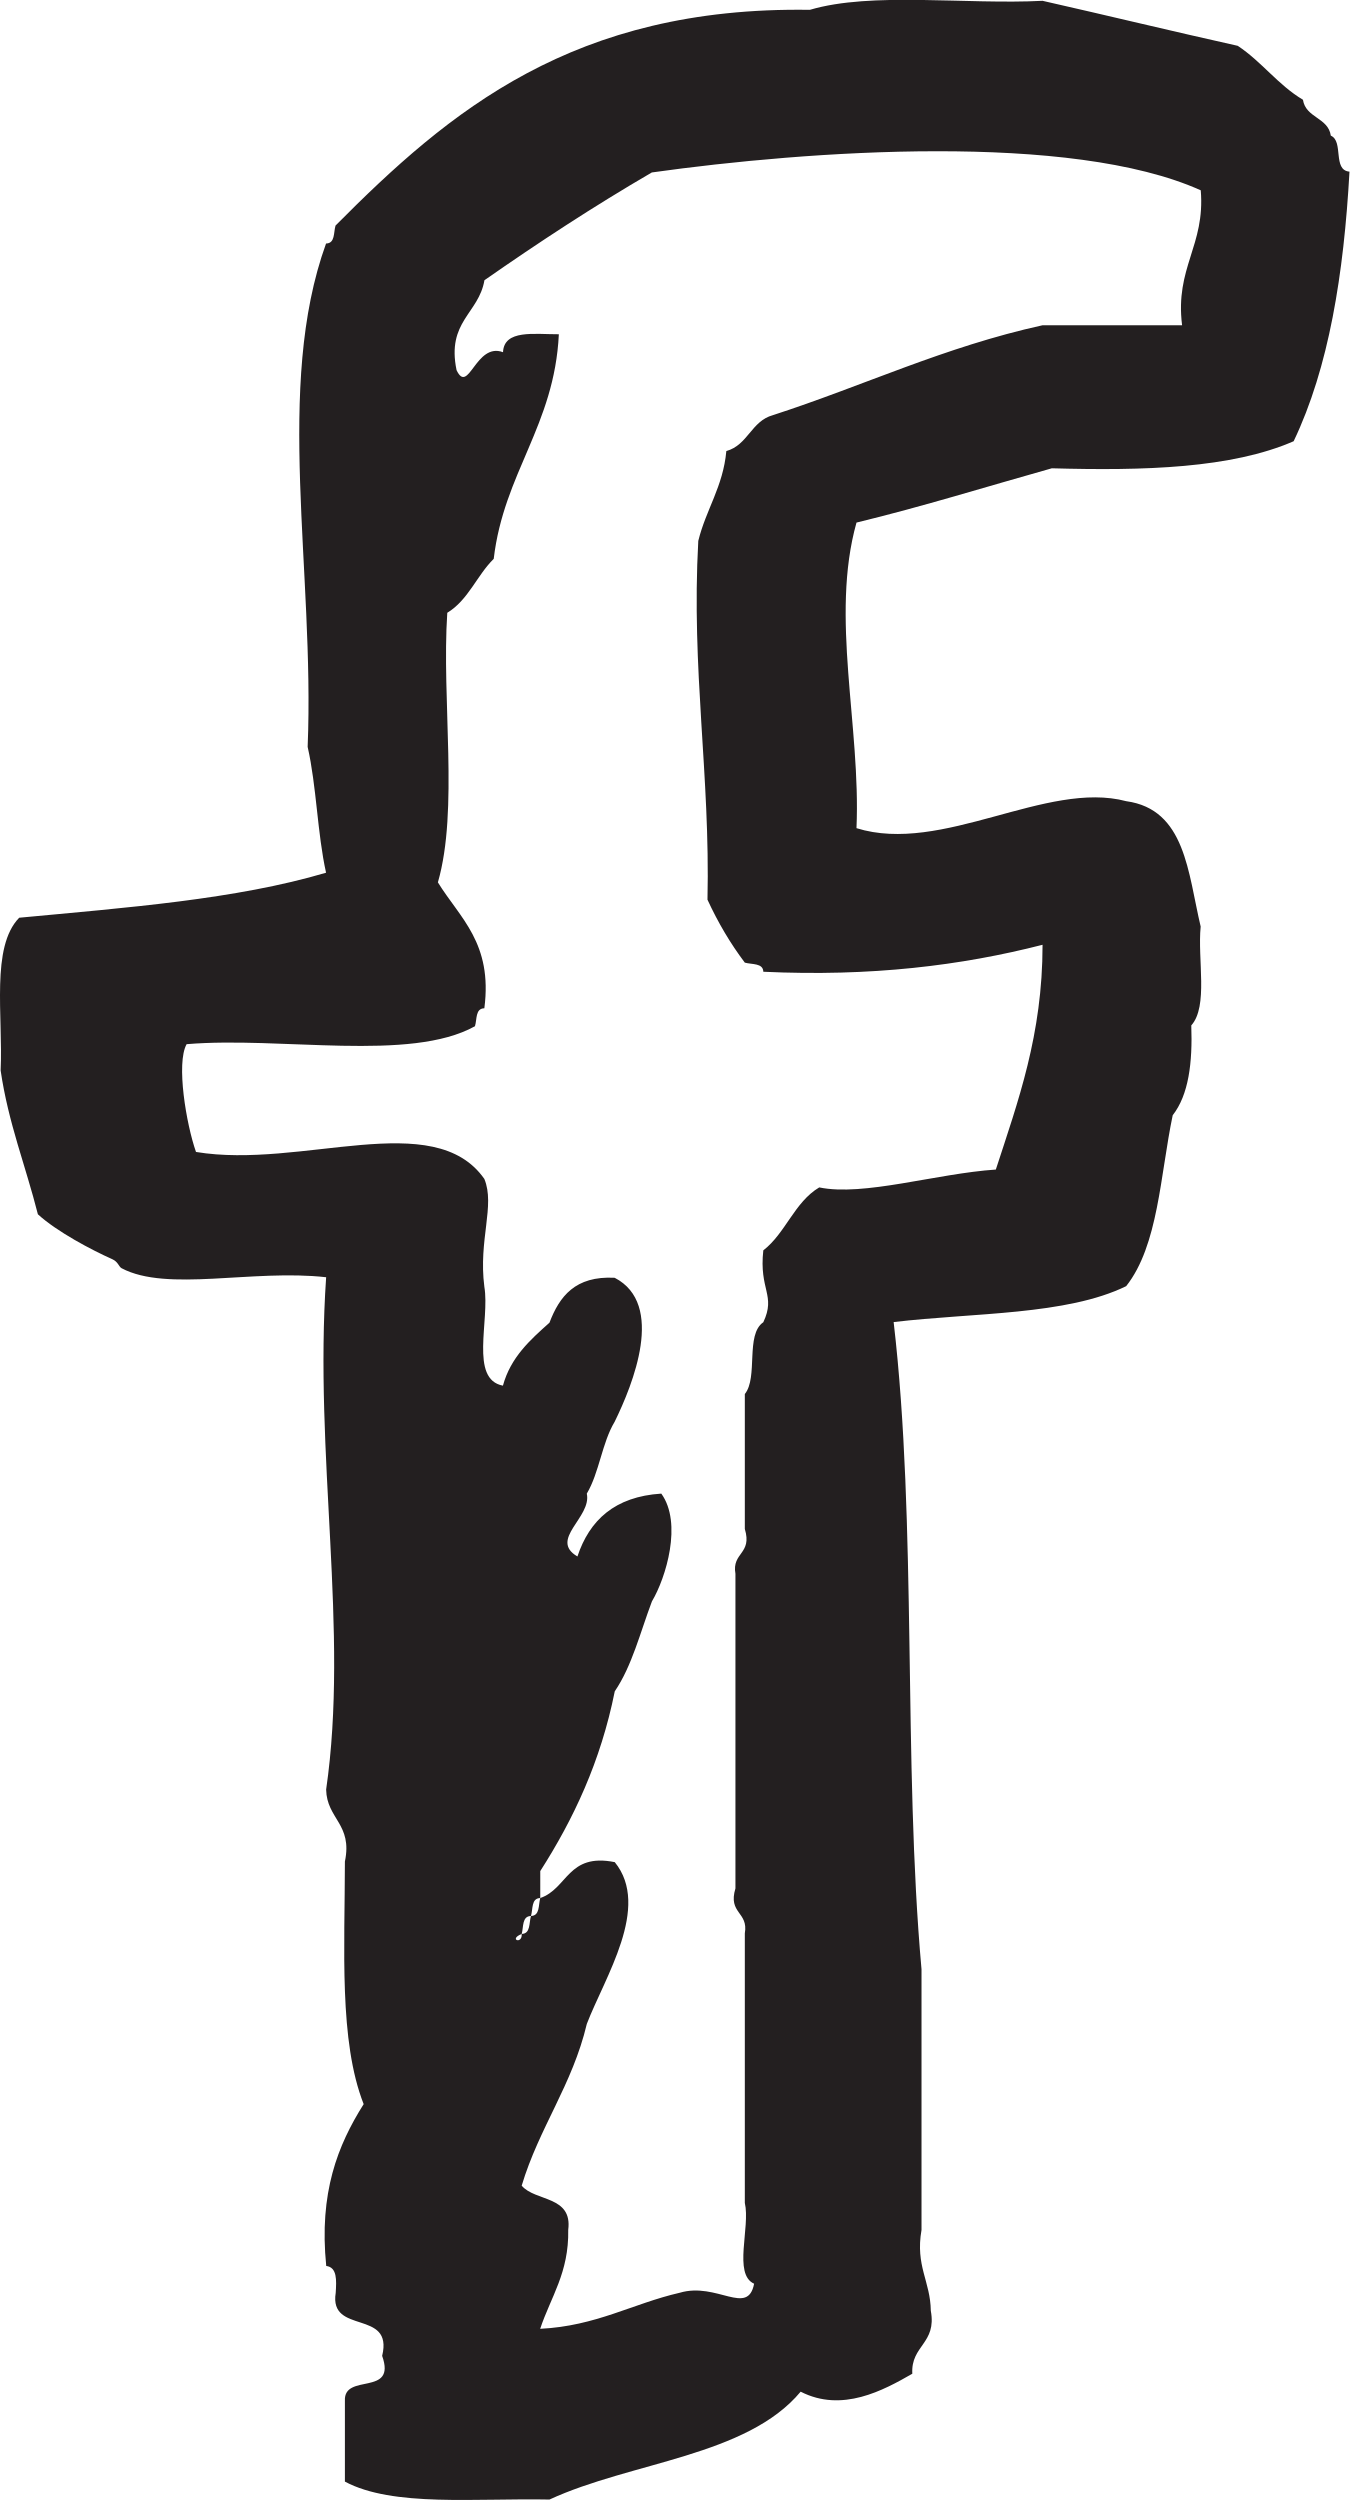
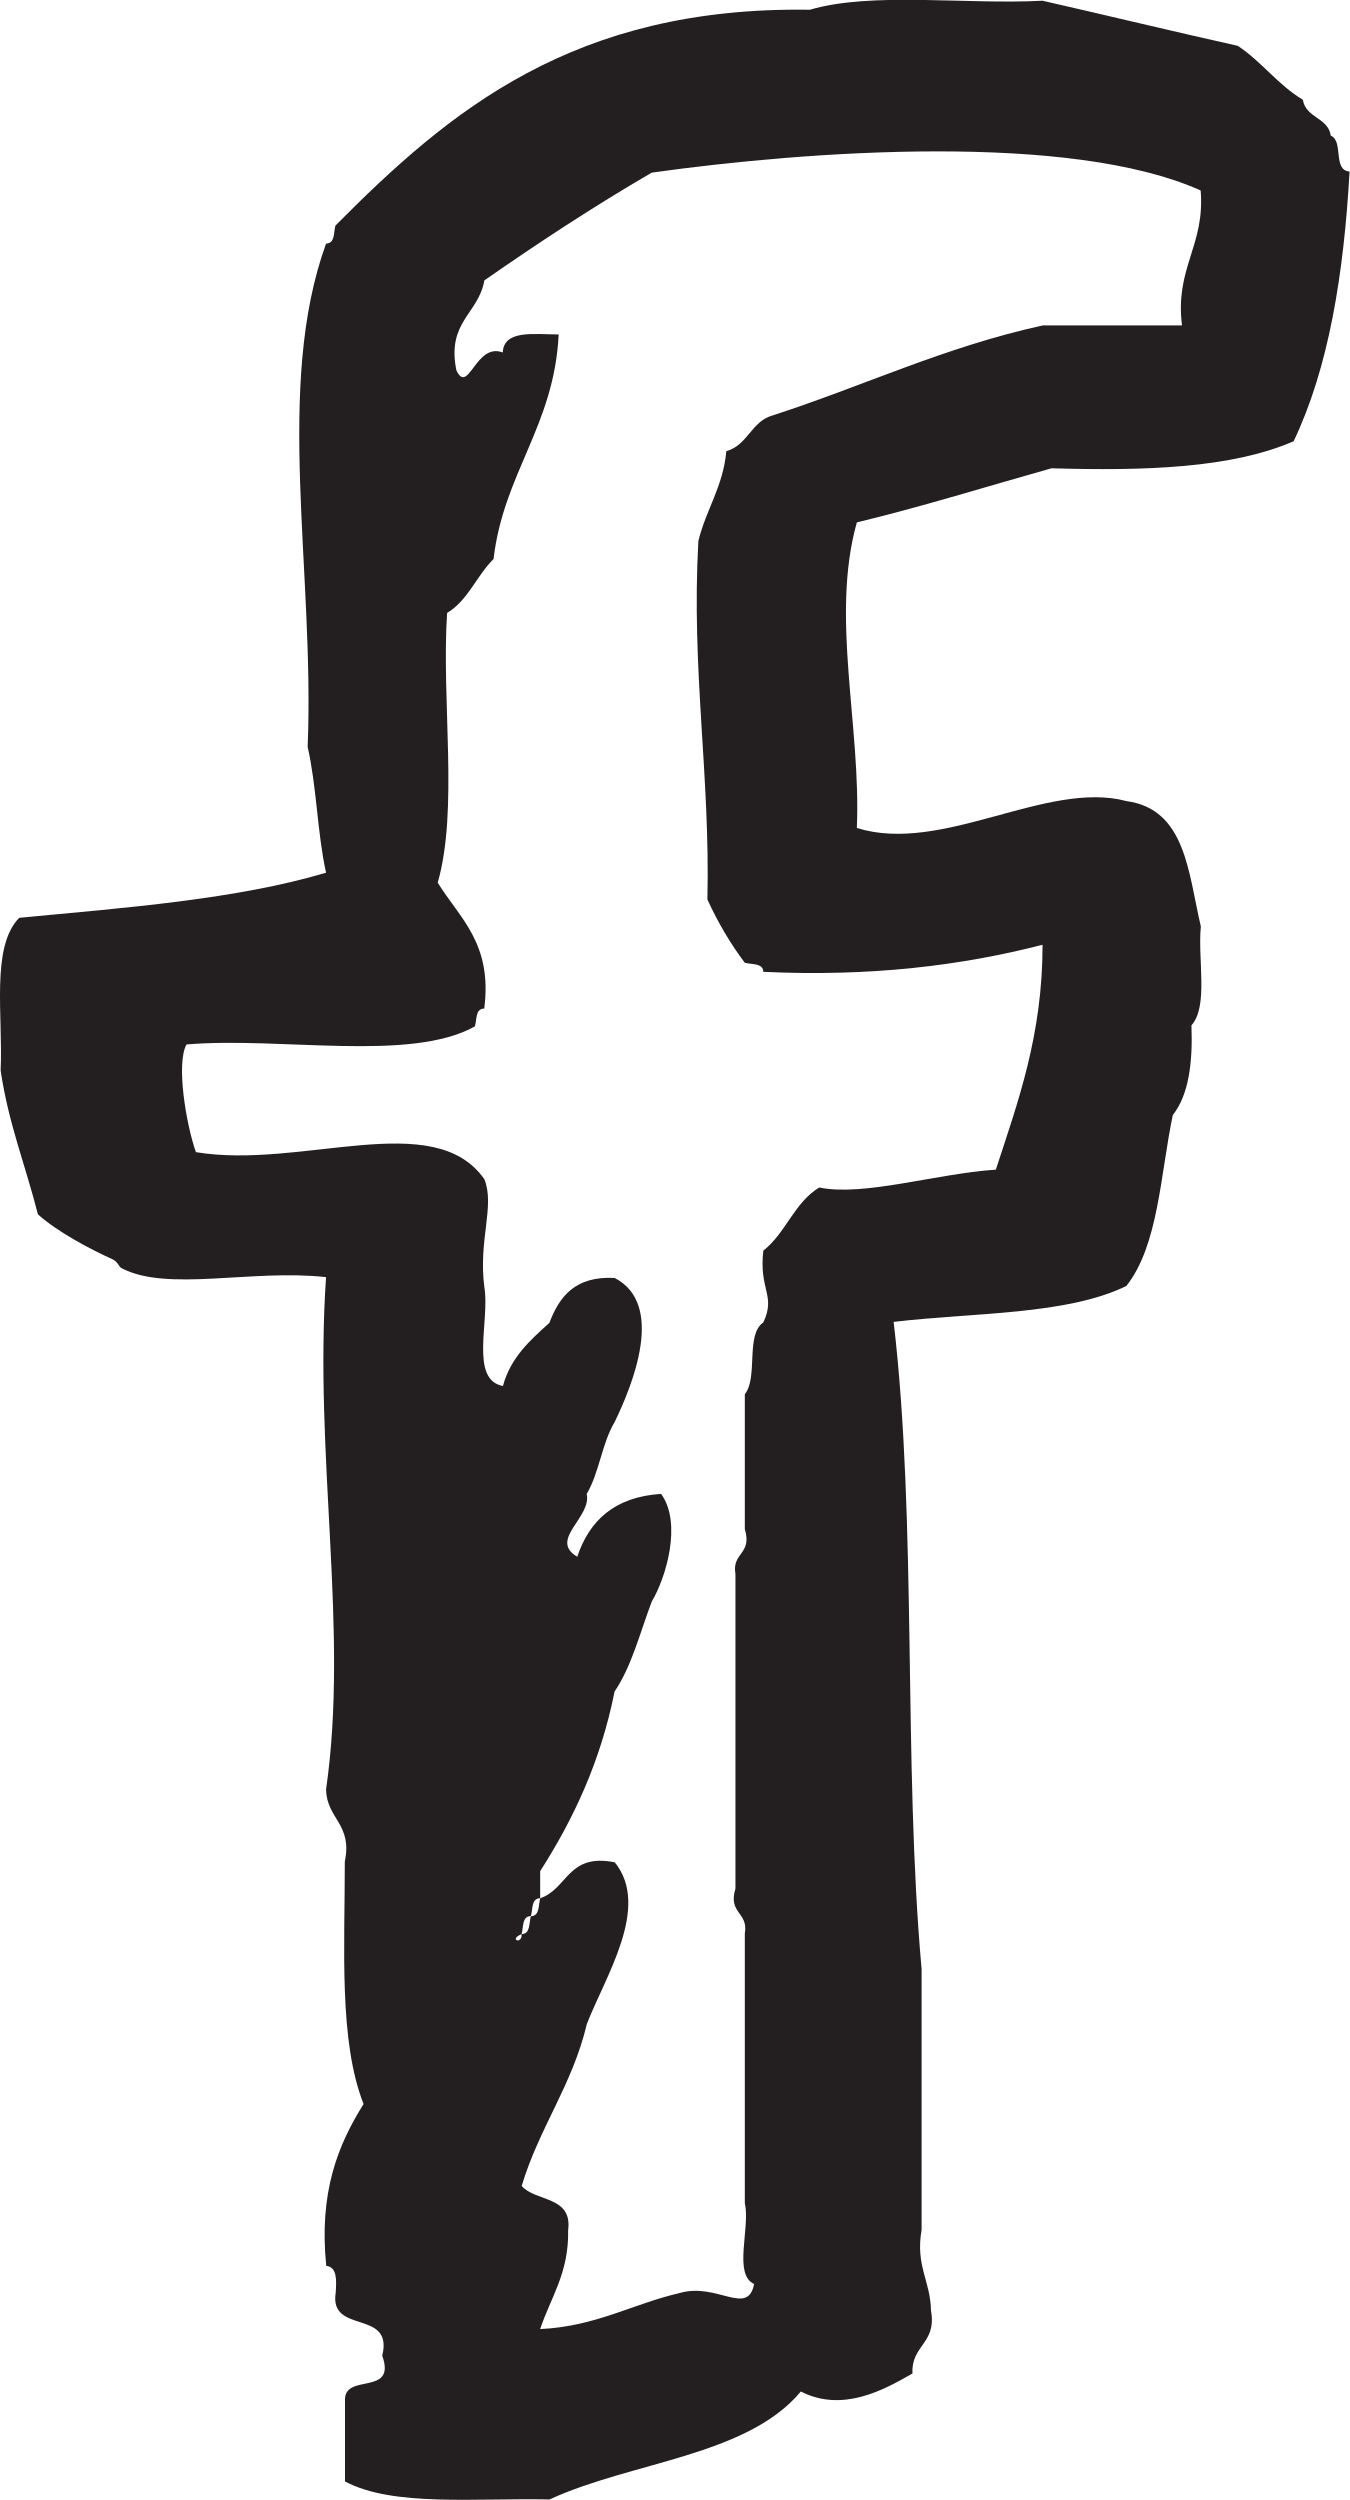
- <svg xmlns="http://www.w3.org/2000/svg" version="1.1" id="Layer_1" x="0px" y="0px" width="14.962px" height="27.718px" viewBox="56.519 49.996 14.962 27.718" enable-background="new 56.519 49.996 14.962 27.718" xml:space="preserve">
-   <g id="facebook">
-     <g>
-       <path fill="#231F20" d="M68.181,55.188c1.026,0.029,1.993,0,2.681-0.3c0.391-0.818,0.556-1.854,0.619-2.989 c-0.19-0.015-0.062-0.337-0.207-0.399c-0.029-0.202-0.278-0.195-0.309-0.398c-0.277-0.165-0.457-0.422-0.723-0.598 c-0.727-0.162-1.44-0.335-2.164-0.499c-0.849,0.044-1.895-0.103-2.58,0.1c-2.619-0.04-3.997,1.12-5.259,2.392 c-0.023,0.078-0.003,0.197-0.105,0.199c-0.574,1.587-0.125,3.621-0.204,5.581c0.099,0.436,0.107,0.958,0.204,1.395 c-0.998,0.296-2.212,0.387-3.402,0.499c-0.317,0.324-0.178,1.089-0.206,1.693c0.085,0.583,0.278,1.06,0.413,1.595 c0.211,0.193,0.596,0.396,0.825,0.498c0.065,0.029,0.071,0.082,0.103,0.1c0.506,0.268,1.451,0.008,2.268,0.1 c-0.136,1.978,0.256,3.915,0,5.68c0.007,0.327,0.295,0.382,0.208,0.798c-0.001,0.963-0.067,1.99,0.208,2.69 c-0.287,0.455-0.497,0.982-0.415,1.794c0.122,0.016,0.114,0.157,0.105,0.299c-0.075,0.47,0.643,0.175,0.515,0.698 c0.162,0.456-0.428,0.184-0.413,0.498v0.896c0.53,0.285,1.462,0.182,2.268,0.199c0.908-0.419,2.188-0.479,2.785-1.196 c0.459,0.235,0.916-0.014,1.238-0.199c-0.018-0.315,0.273-0.333,0.205-0.698c-0.004-0.328-0.173-0.496-0.103-0.896V71.83 c-0.206-2.293-0.048-4.938-0.309-7.176c0.888-0.105,1.917-0.075,2.578-0.398c0.357-0.451,0.377-1.23,0.516-1.895 c0.177-0.226,0.221-0.583,0.206-0.996c0.19-0.213,0.068-0.729,0.104-1.096c-0.141-0.595-0.168-1.3-0.825-1.39 c-0.884-0.235-2.043,0.595-2.991,0.299c0.049-1.134-0.293-2.342,0-3.388C66.761,55.609,67.461,55.39,68.181,55.188z M64.363,59.971c0.117,0.254,0.254,0.486,0.414,0.698c0.079,0.022,0.203,0.003,0.205,0.101c1.192,0.056,2.199-0.069,3.096-0.299 c0,0.998-0.271,1.733-0.518,2.492c-0.662,0.045-1.467,0.3-1.958,0.198c-0.276,0.165-0.372,0.506-0.62,0.698 c-0.049,0.441,0.142,0.495,0,0.797c-0.201,0.137-0.055,0.611-0.205,0.796v1.496c0.085,0.281-0.146,0.258-0.104,0.497v3.488 c-0.085,0.281,0.146,0.258,0.104,0.498v2.989c0.063,0.271-0.132,0.791,0.103,0.896c-0.07,0.364-0.412-0.021-0.824,0.1 c-0.528,0.122-0.926,0.369-1.548,0.4c0.117-0.353,0.32-0.622,0.311-1.097c0.049-0.381-0.365-0.312-0.516-0.49 c0.193-0.644,0.562-1.117,0.722-1.793c0.197-0.515,0.714-1.298,0.31-1.794c-0.522-0.105-0.521,0.293-0.826,0.398 c-0.022,0.077-0.002,0.196-0.103,0.199c-0.023,0.077-0.003,0.196-0.103,0.199c0.01,0.12-0.151,0.062,0,0 c0.022-0.078,0.002-0.197,0.103-0.199c0.023-0.077,0.002-0.197,0.103-0.199v-0.299c0.368-0.575,0.67-1.214,0.826-1.993 c0.191-0.28,0.283-0.656,0.412-0.997c0.156-0.262,0.34-0.869,0.104-1.195c-0.517,0.033-0.796,0.295-0.93,0.697 c-0.32-0.189,0.161-0.434,0.104-0.697c0.138-0.231,0.169-0.566,0.309-0.797c0.202-0.413,0.564-1.304,0-1.596 c-0.438-0.023-0.612,0.207-0.723,0.498c-0.214,0.191-0.43,0.383-0.516,0.698c-0.373-0.07-0.143-0.727-0.206-1.097 c-0.067-0.52,0.122-0.899,0-1.195c-0.56-0.799-2.026-0.105-3.197-0.299c-0.108-0.307-0.222-0.984-0.104-1.195 c1.045-0.088,2.479,0.201,3.197-0.199c0.024-0.078,0.003-0.197,0.104-0.199c0.094-0.723-0.271-1-0.515-1.396 c0.232-0.806,0.04-2.02,0.104-2.989c0.233-0.141,0.328-0.414,0.515-0.598c0.112-0.955,0.673-1.476,0.722-2.49 c-0.273,0.001-0.607-0.055-0.619,0.199c-0.302-0.114-0.382,0.479-0.515,0.199c-0.112-0.541,0.246-0.626,0.309-0.997 c0.599-0.418,1.212-0.82,1.856-1.195c1.741-0.244,4.648-0.449,6.086,0.198c0.051,0.616-0.287,0.854-0.207,1.496h-1.546 c-1.092,0.24-1.987,0.672-2.991,0.997c-0.24,0.066-0.276,0.331-0.516,0.398c-0.036,0.396-0.225,0.646-0.311,0.996 C64.182,57.424,64.394,58.582,64.363,59.971z" />
-     </g>
-   </g>
+ <svg xmlns="http://www.w3.org/2000/svg" width="14.962" height="27.718" viewBox="56.519 49.996 14.962 27.718">
+   <path fill="#231F20" d="M68.18 55.188c1.027.03 1.994 0 2.682-.3.39-.818.556-1.854.62-2.99-.19-.014-.063-.336-.208-.398-.03-.202-.278-.195-.31-.398-.276-.165-.456-.422-.722-.598-.727-.162-1.44-.335-2.164-.5-.85.045-1.895-.102-2.58.1-2.62-.04-3.997 1.12-5.26 2.393-.022.078-.002.197-.104.2-.574 1.586-.125 3.62-.204 5.58.1.436.107.958.204 1.395-.998.296-2.212.387-3.402.5-.317.323-.178 1.088-.206 1.692.085.583.278 1.06.413 1.595.21.192.595.395.824.497.065.03.07.082.103.1.506.268 1.45.008 2.268.1-.136 1.978.256 3.915 0 5.68.007.327.295.382.208.798 0 .963-.067 1.99.208 2.69-.286.455-.496.982-.414 1.794.122.015.114.156.105.298-.074.47.644.175.516.698.162.456-.428.184-.413.498v.896c.53.285 1.462.182 2.268.2.91-.42 2.19-.48 2.786-1.197.46.235.916-.014 1.238-.2-.018-.314.273-.332.205-.697-.005-.328-.174-.496-.104-.896v-2.89c-.206-2.293-.048-4.938-.31-7.176.89-.105 1.918-.075 2.58-.398.356-.45.376-1.23.515-1.895.178-.225.222-.582.207-.995.19-.213.068-.73.104-1.096-.14-.596-.167-1.3-.824-1.39-.884-.236-2.043.594-2.99.298.048-1.134-.294-2.342 0-3.388.745-.18 1.445-.4 2.165-.602zm-3.817 4.783c.117.255.254.487.414.7.08.02.203.002.205.1 1.192.056 2.2-.07 3.096-.3 0 1-.27 1.734-.518 2.493-.662.045-1.467.3-1.958.198-.276.166-.372.507-.62.7-.05.44.142.494 0 .796-.2.137-.055.61-.205.796v1.496c.085.28-.146.258-.104.497v3.488c-.085.28.146.258.104.498v2.99c.063.27-.132.79.103.896-.07.364-.412-.02-.824.1-.528.122-.926.37-1.548.4.117-.353.32-.622.31-1.097.05-.382-.364-.313-.515-.49.193-.645.562-1.118.722-1.794.197-.515.714-1.298.31-1.794-.522-.105-.52.293-.826.398-.023.077-.003.196-.104.2-.023.076-.003.195-.103.198.01.12-.15.062 0 0 .022-.078.002-.197.103-.2.023-.076.002-.196.103-.198v-.3c.367-.574.67-1.213.825-1.992.19-.28.283-.656.412-.997.156-.26.34-.868.104-1.194-.516.033-.795.295-.93.697-.32-.19.162-.434.105-.697.138-.23.17-.566.31-.797.2-.414.563-1.305 0-1.597-.44-.023-.613.207-.724.498-.213.192-.43.384-.515.7-.373-.07-.143-.728-.206-1.098-.068-.52.12-.9 0-1.195-.56-.8-2.027-.105-3.198-.3-.108-.306-.222-.983-.104-1.194 1.045-.088 2.48.2 3.197-.2.024-.077.003-.196.104-.198.093-.723-.272-1-.516-1.396.232-.807.04-2.02.104-2.99.233-.14.328-.414.515-.598.112-.955.673-1.476.722-2.49-.273 0-.607-.055-.62.2-.3-.115-.38.478-.514.198-.11-.54.247-.626.31-.997.6-.418 1.212-.82 1.856-1.195 1.74-.244 4.648-.45 6.086.198.05.616-.287.854-.207 1.496H68.08c-1.093.24-1.988.672-2.992.997-.24.065-.276.33-.516.397-.036.396-.225.646-.31.996-.08 1.43.132 2.59.1 3.978z" />
</svg>
